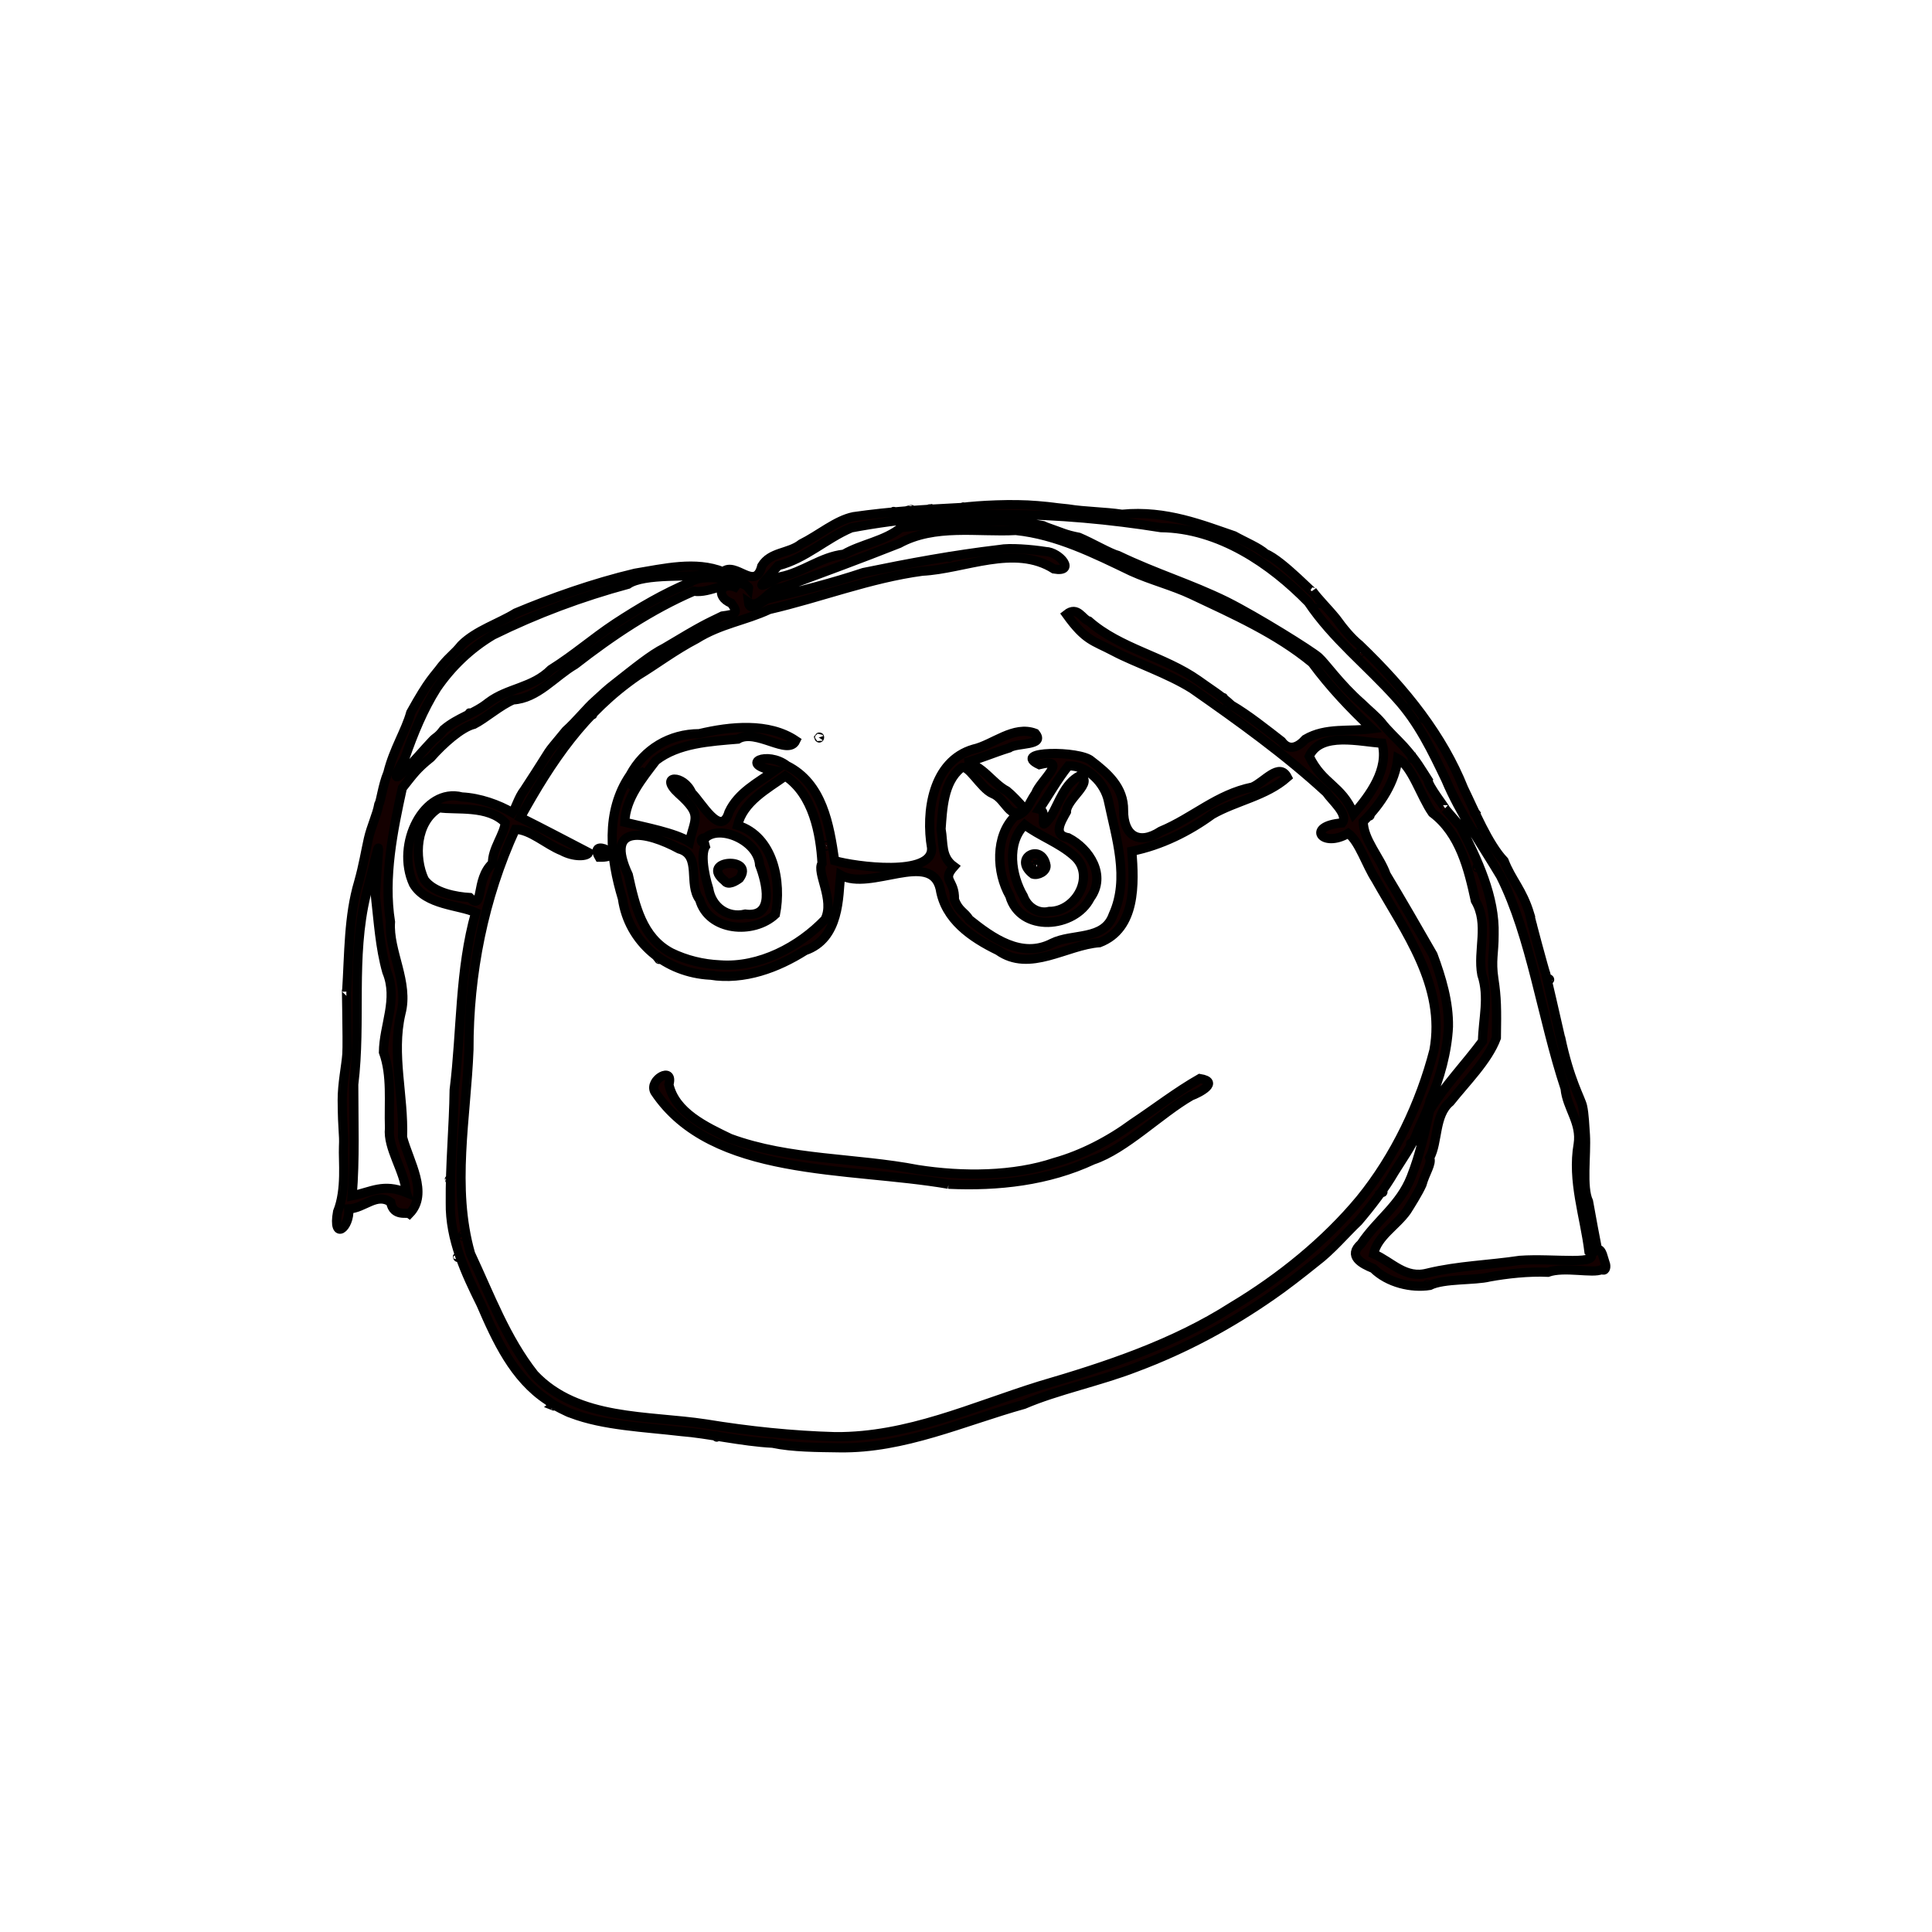
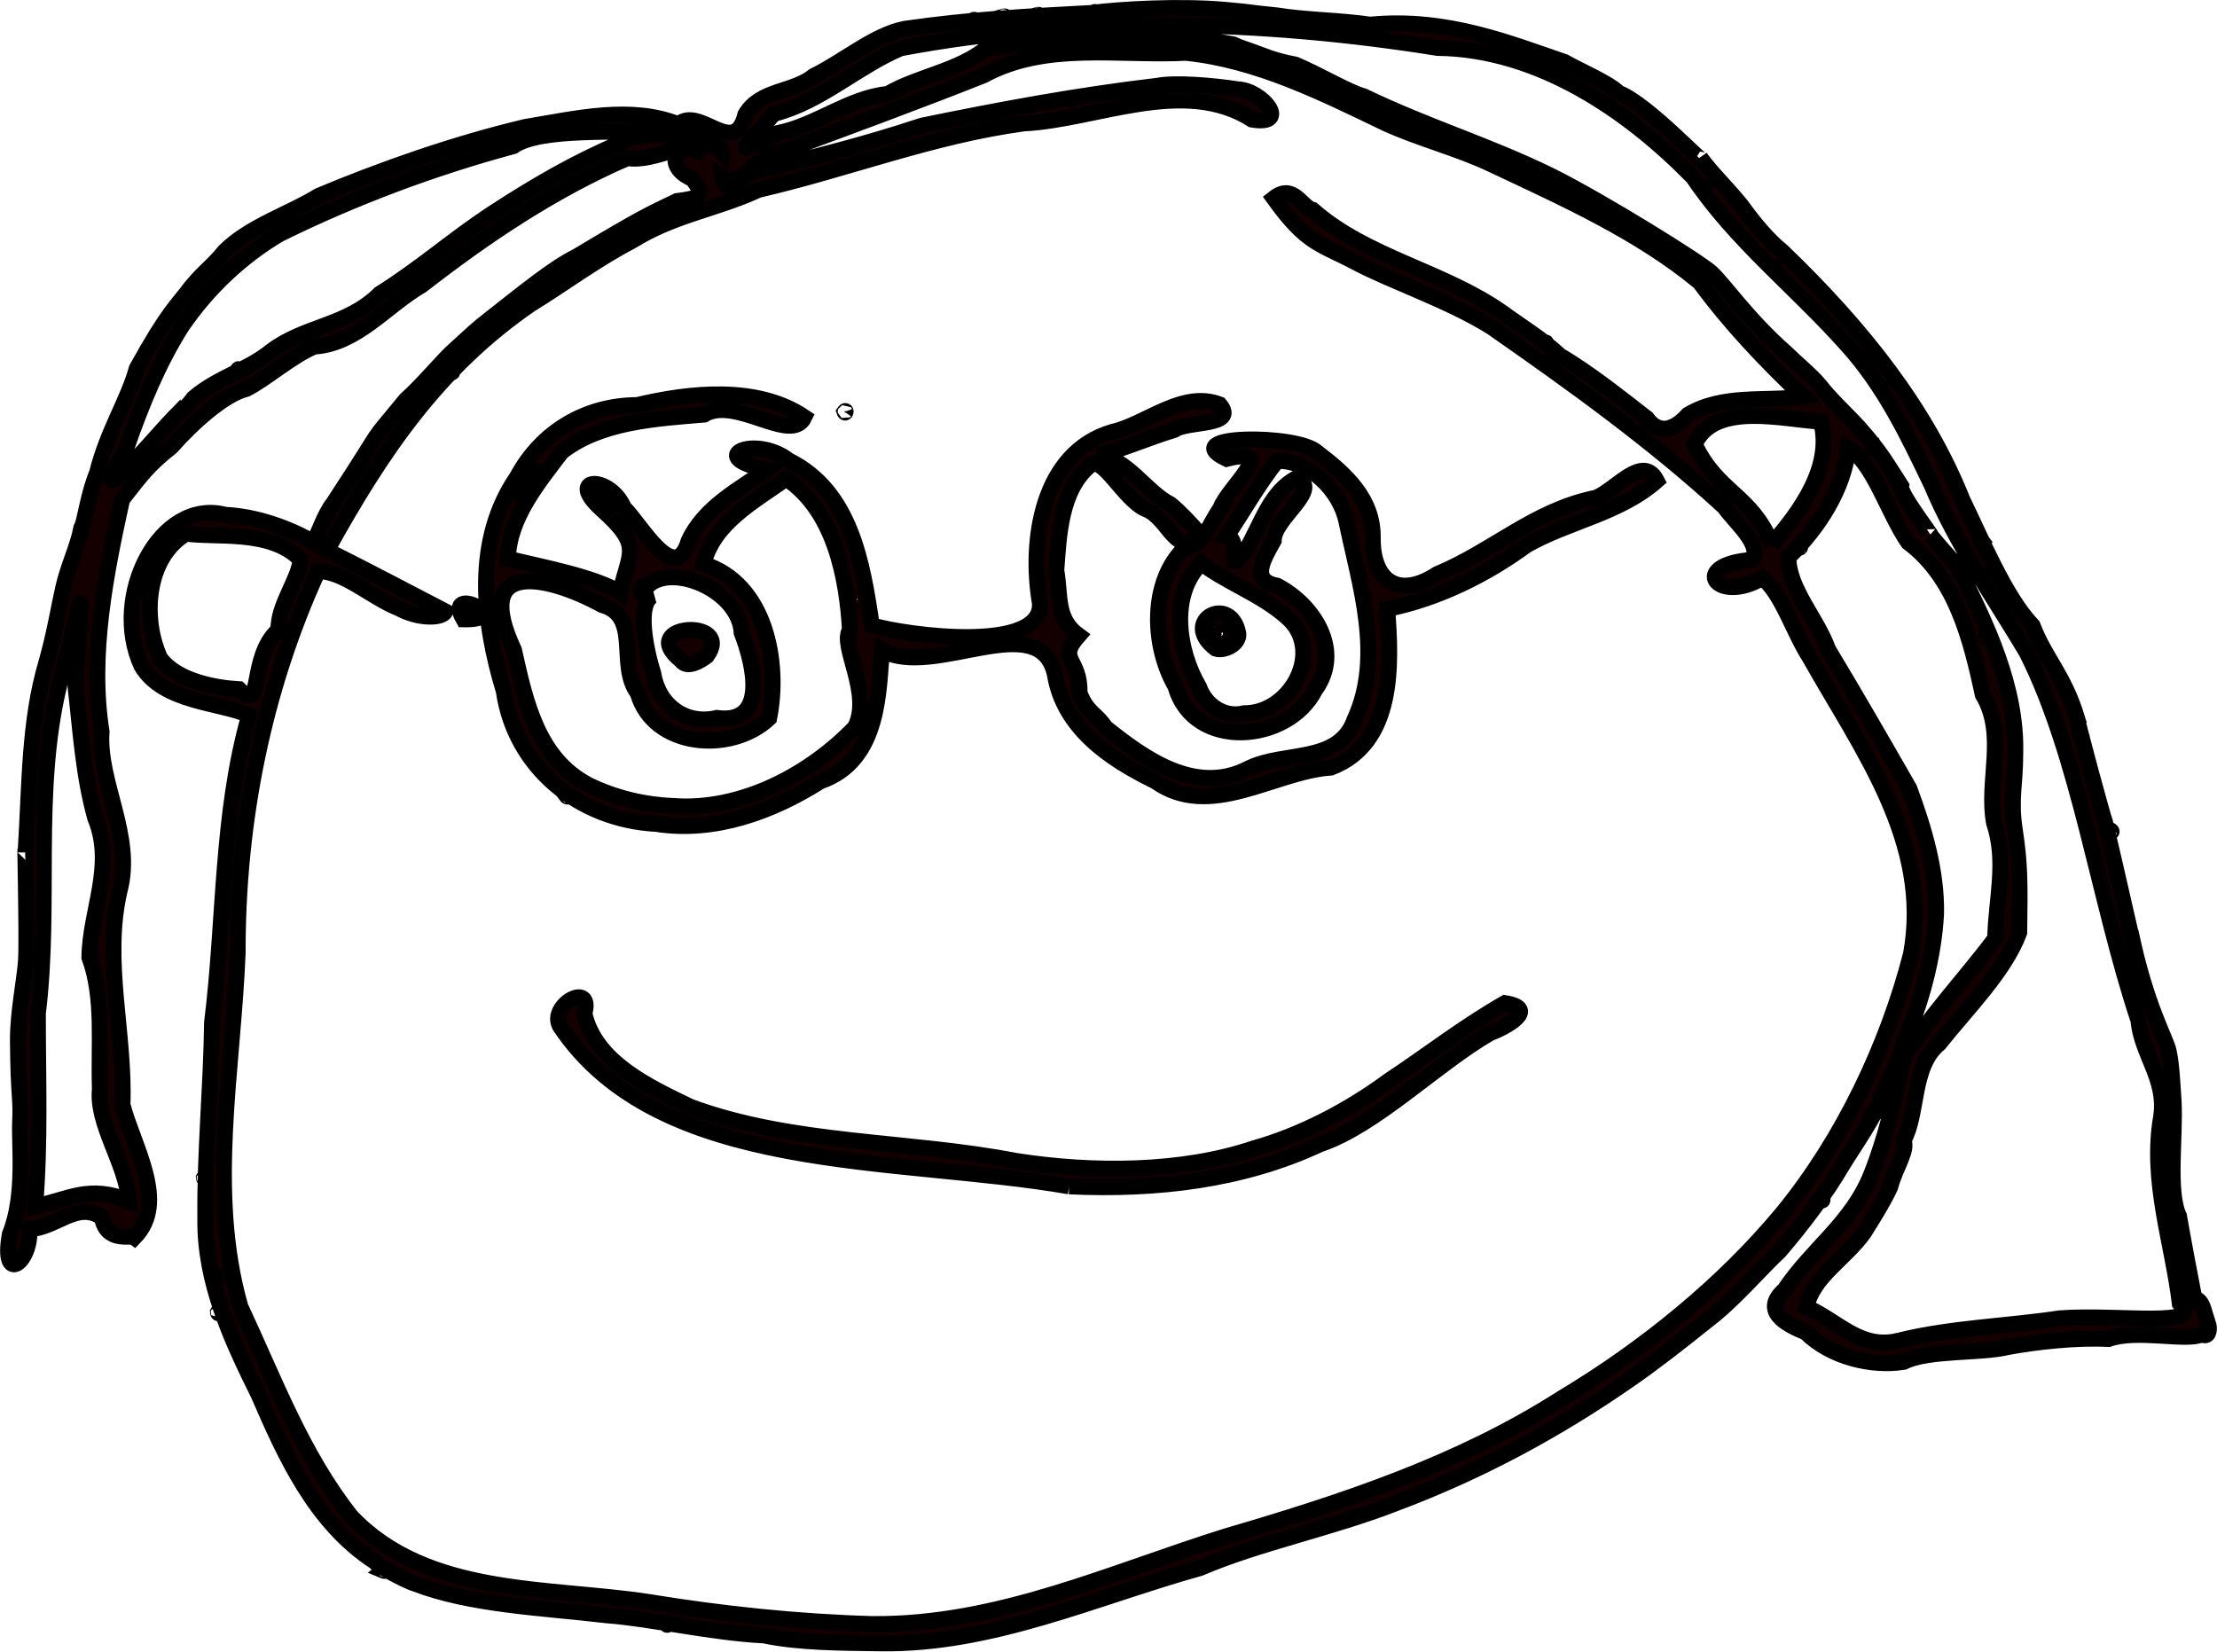
- <svg xmlns="http://www.w3.org/2000/svg" version="1.1" viewBox="0 0 1052.4 1052.4">
-   <g transform="translate(0 -.002168)">
+ <svg xmlns="http://www.w3.org/2000/svg" width="696.44" height="518.78" version="1.1" viewBox="0 0 696.441 518.776">
+   <g transform="translate(-180.79 -272.38)">
    <path d="m420.87 786.17c-16.739-0.861-35.415-5.283-49.622-6.35-20.23-2.386-42.486-3.171-60.037-9.911-0.914-0.095-10.04-4.43-12.887-7.045-18.505-12.146-27.914-32.936-36.368-52.475-8.371-16.86-17.002-35.322-16.668-55.288-0.224-20.457 1.864-41.424 2.107-61.407 4.037-32.488 2.758-65.184 11.69-96.62-9.013-4.084-27.058-3.949-33.854-15.495-10.045-21.729 5.732-52.872 26.356-47.464 9.787 0.478 20.048 4.175 27.552 8.558 1.829-2.466 3.168-8.149 6.505-12.429 18.53-28.27 8.966-15.601 22.605-32.258 5.656-5.045 11.835-12.74 15.62-15.994 4.604-4.16 6.962-6.502 10.752-9.373 11.236-8.811 19.936-15.995 27.394-19.713 21.591-12.943 22.41-12.961 31.422-17.361 7.559-1.011 8.886-1.562 4.92-6.945-9.227-3.75-5.769-13.041 3.997-7.949-5.589-5.33-15.188 2.819-24.483 1.403-23.175 10.007-44.482 24.302-64.568 39.927-11.313 6.613-20.418 18.446-33.786 19.27-6.832 2.825-15.366 10.299-21.306 13.297-6.903 1.658-16.948 10.679-23.546 18.176-7.71 6.145-9.499 8.974-15.504 16.538-5.011 22.888-10.335 48.709-6.462 72.939-1.16 15.993 10.263 32.819 5.666 49.981-5.162 22.239 1.74 44.701 0.9 67.282 3.463 13.222 14.569 30.618 3.785 41.655-1.137-0.898-8.825 1.845-10.234-6.229-7.694-5.421-14.347 3.291-22.806 3.658 0.666 10.459-9.076 17.764-6.125 1.535 4.907-12.159 2.869-27.857 3.228-35.475s-0.57-7.282-0.695-25.356c-0.041-8.781 2.054-18.595 2.528-25.049s-0.531-45.386-0.109-34.132c1.322-20.884 0.979-41.033 6.513-59.546 2.63-9.335 3.778-16.813 5.304-23.561s4.648-13.07 5.679-18.728c1.181-1.973 2.008-10.255 4.941-17.318 3.166-12.866 9.744-22.806 12.468-32.774 10.138-18.299 12.534-19.458 16.941-25.425 4.84-5.828 6.504-6.279 10.623-11.364 7.917-7.934 20.641-11.878 29.61-17.46 19.205-8.062 42.373-16.306 65.057-21.667 15.655-2.557 32.89-6.818 47.908-0.792 6.796-5.888 17.622 10.902 21.069-3.12 4.77-7.946 14.656-6.662 21.528-12.095 9.77-4.866 18.883-12.815 28.454-14.781 20.44-2.941 38.752-3.94 58.539-4.977 9.668-1.27 28.187-2.211 41.62-1.041 10.576 0.921 6.036 0.729 16.69 1.779 9.417 1.521 20.084 1.52 29.406 2.929 24.114-2.378 44.306 6.034 61.068 11.713 5.74 3.227 13.738 6.503 17.058 9.736 9.305 3.544 28.762 24.843 25.558 20.243 3.305 4.631 7.933 8.967 12.931 15.083 3.982 5.544 8.34 10.775 12.781 14.357 25.649 24.634 45.373 49.802 56.668 78.102 6.023 12.352 13.346 30.383 22.048 39.551 4.171 10.712 9.851 15.501 13.985 29.078-0.288 0.133 8.39 32.157 8.747 32.549 3.879 16.209 11.011 48.304 8.04 34.436 4.896 23.513 11.008 33.305 11.973 37.58s1.26 11.595 1.549 15.678c0.647 11.039-1.96 28.413 1.705 36.208 1.329 7.627 3.882 21.066 4.913 26.312 1.066-0.611 2.071 0.89 2.647 2.437 1.636 5.186 0.375 1.307 1.75 5.675 0.343 1.736-0.259 3.809-2.119 2.695-4.804 2.388-20.298-1.753-29.307 1.476-10.282-0.519-22.632 0.863-31.749 2.541-8.31 2.061-24.984 0.79-32.595 4.631-9.867 1.607-22.856-1.357-30.807-9.257-6.275-2.514-14.14-6.774-6.613-13.425 8.827-13.16 21.159-20.942 27.235-36.348 4.81-12.156 7.335-24.08 10.108-36.36 8.317-13.601 19.478-25.096 28.784-37.651 0.233-12.134 3.751-23.969-0.356-36.252-2.481-13.222 4.027-27.548-3.533-40.288-3.783-17.297-8.332-36.486-23.447-47.86-6.323-9.077-11.055-25.394-18.82-29.578-1.319 12.519-9.118 24.865-18.795 34.297 0.012 9.879 9.208 19.478 12.443 28.851 8.598 14.263 16.969 28.811 25.544 43.751 4.664 12.573 8.634 25.864 8.406 39.198-0.618 13.339-4.813 29.012-10.046 40.147-0.448 4.011-5.086 12.372-7.05 17.604-2.136 6.223-8.536 15.203-12.419 21.531-5.005 8.65-12.519 18.535-19.598 26.805-6.434 6.029-14.64 15.806-23.082 22.113-8.164 6.59-17.302 13.654-23.705 18.038-22.916 15.986-47.409 29.233-74.241 39.26-19.631 7.653-43.148 12.465-61.081 20.204-32.896 9.165-65.378 24.215-100.53 23.653-11.93-0.181-25.414-0.154-36.361-2.477zm34.274-3.578c39.436 0.216 74.329-16.195 111.12-27.678 36.604-10.687 72.982-22.745 104.88-43.132 26.239-15.704 50.912-35.771 69.714-58.467 18.952-23.234 32.826-52.44 40.241-81.192 6.463-35.236-15.664-64.418-31.795-93.162-5.03-7.699-8.965-20.572-14.907-25.014-14.22 8.422-23.447-4.119-3.285-5.683 3.526-4.586-5.453-11.946-8.622-16.559-22.466-20.698-47.856-38.906-73.098-56.521-13.237-8.312-31.294-14.317-42.62-20.318s-15.421-5.678-25.841-20.198c6.108-4.872 8.721 2.796 12.227 3.642 17.067 15.04 41.009 19.187 59.577 32.27 5.577 4.087 12.962 8.593 18.032 13.496 8.979 5.202 19.323 13.471 27.333 19.684 4.127 5.651 9.11 3.211 12.981-1.118 11.128-6.558 24.069-4.033 36.174-5.651-11.908-11.258-22.854-22.797-32.543-35.941-19.386-16.017-42.946-26.439-65.607-37.149-10.549-4.956-22.017-7.796-32.849-12.689-20.017-9.616-40.512-19.946-62.926-22.241-21.104 1.097-44.096-3.572-63.57 7.083-20.963 8.321-42.511 16.217-63.657 24.078-7.749 0.313-12.242 12.123-18.415 7.997 0.688 5.794 6.795-0.36 10.594-1.958 17.585-4.183 35.014-8.622 52.116-14.317 24.788-5.09 48.646-9.54 74.095-12.544 5.375-1.048 17.25-0.111 25.023 1.114 7.875 0.232 16.844 11.617 4.598 9.52-21.436-13.612-48.684 0.044-71.732 1.208-28.634 3.861-55.368 14.409-83.352 20.873-13.204 6.161-26.455 7.771-39.676 16.018-11.726 6.134-21.736 13.754-31.824 19.892-29.24 20.132-46.867 46.265-64.051 77.341 12.581 6.265 24.692 12.69 37.211 19.184-0.758 2.143-8.133 2.546-14.603-0.97-8.486-3.333-17.088-11.604-25.374-11.728-17.135 37.356-25.373 78.613-25.265 119.97-1.444 36.813-9.441 75.094 0.868 111.18 10.75 22.952 19.186 46.095 34.739 65.821 23.78 25.187 61.798 22.072 93.423 26.906 23.484 3.832 46.935 6.295 70.664 6.955zm61.522-137.51c-54.729-9.485-128.72-3.462-160-50.355-3.514-6.585 10.603-14.387 7.704-3.97 3.412 15.287 20.251 23.042 33.367 29.358 32.213 11.867 68.396 10.437 102.13 16.964 24.565 3.839 52.354 3.631 74.804-3.938 14.632-4.103 29.56-11.804 42.34-21.234 12.172-8.065 23.804-17.15 36.546-24.404 11.11 1.819-0.106 7.76-4.737 9.465-16.783 9.663-35.956 29.075-53.398 34.89-24.427 11.418-51.617 14.48-78.767 13.224zm-129.82-113.88c-24.134-1.28-44.376-17.767-47.8-41.712-6.727-22.19-9.519-47.357 4.19-67.299 7.587-14.162 21.592-22.509 37.69-22.552 16.803-3.984 37.753-6.212 52.569 3.786-4.055 8.672-21.667-6.816-31.536-0.802-15.215 1.29-32.503 2.203-44.698 11.717-7.423 9.8-16.57 20.718-16.92 33.56 11.34 2.72 27.46 5.763 35.25 10.662 2.938-13.183 7.186-14.541-5.976-26.338-11.245-10.256 2.891-10.515 7.2-0.313 5.135 4.865 15.991 24.907 20.279 10.416 4.972-10.7 15.792-16.088 24.668-22.462-19.972-3.773-3.828-11.104 6.862-2.808 19.452 9.667 23.161 32.183 26.022 51.758 11.116 3.237 53.613 8.918 52.824-6.888-3.405-19.547 0.462-47.397 22.806-53.881 10.61-2.375 21.91-13.106 33.645-8.607 5.804 7.004-9.996 5.012-14.247 8.002-8.02 2.463-16.91 6.263-23.904 8.079 8.979 0.651 14.863 11.266 22.73 15.296 2.479 1.988 6.421 6.027 9.761 9.989-8.375 6.926-10.146-5.603-17.541-8.472-6.624-2.739-13.685-17.154-17.397-13.816-9.448 7.709-9.902 22.383-10.704 33.032 1.425 8.207-0.155 15.253 7.026 20.488-6.96 7.854 0.591 6.984 0.254 17.955 2.346 6.371 5.375 6.546 8.114 10.874 12.421 9.953 28.444 21.51 45.087 12.884 11.109-5.51 28.31-1.275 33.233-15.405 9.063-19.78 1.578-42.109-2.565-62.04-2.002-9.763-11.548-19.474-21.821-19.116-5.93 7.417-10.528 15.772-15.816 23.605 5.476 1.27-1.659 14.703 6.387 3.853 4.438-7.642 7.402-17.967 15.716-22.147 8.013 3.656-7.303 12.614-7.325 19.721-3.154 5.665-7.505 12.618 1.038 14.135 11.613 5.992 20.921 20.571 11.928 32.828-8.351 16.562-38.107 19.198-43.834-1.156-7.411-12.831-8.087-32.688 2.798-43.404 6.683-1.747 6.935-6.128 11.312-12.546 2.323-6.573 18.745-19.775 1.97-15.548-16.111-7.623 22.308-7.853 28.402-2.051 8.9 6.764 17.71 14.571 17.504 26.948-0.083 13.445 8.032 19.295 20.226 11.319 17.841-7.447 30.448-20.048 49.969-24.019 6.462-2.732 14.677-13.792 19.029-5.322-11.685 10.312-27.763 12.741-40.993 20.31-12.428 9.134-27.832 16.846-43.699 19.975 1.346 17.433 2.436 42.148-17.633 49.82-18.041 1.231-37.971 16.562-55.228 4.299-14.665-7.115-28.88-16.969-31.546-33.6-4.91-21.394-38.065 1.555-54.268-7.534-1.231 11.517-0.247 34.593-19.328 41.134-14.949 9.45-33.066 16.307-51.711 13.395zm5.292-5.616c21.577 1.61 43.11-9.956 57.281-24.762 5.386-10.641-4.94-25.667-1.631-30.558-0.931-16.032-4.766-37.392-20.022-47.544-10.015 7.174-22.857 13.961-25.991 26.835 19.724 6.101 24.133 31.106 20.632 48.469-11.943 11.25-36.449 9.303-41.282-7.938-6.568-8.553 1.189-24.185-11.177-27.637-17.754-9.663-41.002-14.306-27.693 14.138 3.741 16.785 7.566 34.023 23.355 42.369 8.306 4.042 17.262 6.202 26.528 6.627zm13.824-27.661c16.309 2.15 11.552-17.084 7.808-26.773-0.818-13.387-22.145-22.284-29.679-14.541-2.4-0.935-3.663 3.338 1.826 2.891-5.143 2.414-2.44 16.421 0.151 24.674 1.657 9.802 10.105 16.058 19.894 13.749zm-11.235-18.084c-14.295-11.44 16.944-13.499 8.089-1.349-1.999 1.469-6.19 4.122-8.089 1.349zm176.83 16.618c14.929 0.122 25.561-20.112 13.245-30.386-7.872-6.961-18.603-10.679-26.64-16.797-10.004 9.948-7.362 27.552-0.683 38.945 2.019 5.682 7.851 9.788 14.077 8.238zm-8.861-20.298c-11.507-8.776 4.857-17.331 7.11-4.678 0.285 3.231-4.453 5.553-7.11 4.678zm3.032-3.09c-0.486-0.66-0.872 1.053 0 0zm-0.742-1.209c-0.081-3.867-1.43 3.641 0 0zm-1.966-0.712c-0.352-1.283-0.868 0.622 0 0zm-112.8-10.494c-0.638-0.902-0.316 0.926 0 0zm-76.238-28.07c-4.79-6.135-5.044-3.572 0 0zm-28.666-7.204c10.158-16.111-5.468 9.909-5e-4 -4e-4zm13.366 96.982c0.663-0.908 0.663 0.908 0 0zm-32.278-55.412c-6.606-11.369 16.608 0.279 0 0zm119.67-65.217c0.638-0.902 0.316 0.926 0 0zm224.04-17.955c-0.52-0.719 1.131 0.353 0 0zm-4.198-3.713c1.135-0.366 0.118 0.489 0 0zm112 319.68c-1.03-0.538-0.24 0.573 0 0zm-0.189-6.311c16.541-3.999 33.422-4.385 50.172-6.905 18.754-1.359 45.45 3.159 37.643-4.716-2.386-19.524-9.341-38.428-5.874-58.546 1.841-11.819-6.156-19.617-7.127-30.347-12.656-38.168-18.537-82.754-35.133-115.63-9.945-16.7-22.016-33.877-29.843-52.558-7.519-15.692-14.812-31.063-26.807-44.244-15.837-17.748-34.729-32.482-48.109-52.41-20.398-20.875-48.56-40.28-80.257-40.65-55.669-8.889-113.25-10.289-168.68 0.113-13.938 5.93-24.964 16.815-39.87 20.619-9.537 11.302-14.345 14.126 1.232 6.037 12.303-2.468 22.087-10.97 34.618-12.328 9.699-5.606 22.116-7.122 31.126-14.46 23.953-2.65 56.457-4.702 69.357-2.461s4.892 0.504 11.41 2.724 8.651 3.563 16.148 5.001c7.228 3.05 16.96 8.783 21.374 9.926 21.152 10.113 39.001 15.266 58.943 25.015 16.747 8.392 46.365 26.887 50.242 30.348s11.443 14.59 23.431 25.144c4.108 3.998 7.769 6.873 10.757 10.379 3.333 4.349 8.528 9.086 12.143 13.048 7.371 8.279 9.13 11.977 13.379 18.48-0.64 2.43 10.379 16.353 9.335 15.666 2.912 3.522 5.148 5.977 8.233 9.448 9.277 18.142 18.911 38.435 18.286 59.083 0.019 10.012-1.654 13.972-0.103 24.143 1.551 10.172 1.6 16.182 1.351 31.993-4.549 12.261-16.519 24.041-25.142 34.904-8.668 7.111-6.507 21.902-11.176 30.371 1.335 3.307-2.45 8.166-4.231 14.699-2.083 4.619-6.198 11.084-8.212 14.288-5.855 8.278-16.002 13.734-18.091 23.413 10.104 4.39 17.123 13.775 29.48 10.411zm-61.197-334.69c0.964-1.076 2.399 0.951 0 0zm-464.17 314.34c-0.664-0.908-0.664 0.908 0 0zm-31.017-23.455c-0.997-11.896-10.343-24.13-9.177-35.089-0.488-14.599 1.359-28.542-3.297-41.412 0.156-14.655 8.021-28.798 1.838-43.73-3.763-13.311-4.596-27.332-6.194-41.336 1.67-32.274 4.309-37.094-5.081-0.601-8.203 34.036-2.493 68.672-6.742 103.28-0.013 20.339 0.807 40.359-0.858 60.625 10.593-2.169 16.912-6.882 29.512-1.733zm547.82-26.866c-1.038-0.448-1.014 0.825 0 0zm65.523-119.17c-0.498 0.104 0.368 1.111 0 0zm-566.41-33.38c-0.25-7.693 6.449-15.821 6.904-22.028-9.322-9.656-26.772-6.764-35.915-8.172-12.768 7.667-13.812 26.892-8.168 39.098 5.268 7.32 17.678 9.382 24.767 9.79 7.975 8.019 2.702-9.898 12.412-18.687zm536.67 2.177c-0.3-0.894-0.691 0.838 0 0zm1.987-21.415c-0.453 0.251 0.419 1.392 0 0zm-69.556-7.668c8.876-10.12 19.267-24.319 15.448-38.477-11.614-0.562-33.444-6.553-39.675 7.137 7.438 15.402 17.551 15.478 24.227 31.341zm66.273-0.614c-0.663-0.908-0.663 0.908 0 0zm-568.62-38.714c2.535-2.914 3.172-2.001 6.571-6.548 7.629-6.554 16.814-8.623 24.371-14.751 10.652-8.056 23.956-7.871 34.1-17.997 13.108-8.243 22.398-16.673 35.22-25.163 13.345-8.694 26.032-16.132 40.59-22.278 9.078-6.439 32.271 0.784 31.937 3.058-6.407-7.838-13.895-6.361-21.895-7.097-8.964 1.293-35.25-0.995-43.846 5.074-25.105 6.79-49.795 15.971-73.533 27.675-12.234 7.286-22.579 17.177-30.667 28.973-7.242 11.44-12.665 24.593-17.269 37.881-14.355 24.958 7.893-2.102 14.421-8.828zm20.441-15.405c0.638-0.902 0.316 0.927 0 0zm513.87 24.231c-0.498 0.104 0.368 1.111 0 0zm6.565-21.576c-0.645-1.334-0.644 1.334 0 0zm-453.07-2.283c-0.911 0.033 0.26 1.055 0 0zm346.49-5.431c-0.663-0.908-0.663 0.908 0 0zm100.61 0.108c-0.718-1.519-1.333 0.313 0 0zm-28.524-28.433c-0.664-0.909-0.664 0.909 0 0zm-22.383-26.857c-0.498 0.104 0.368 1.111 0 0zm-201.4-24.986c-0.664-0.938-1.001 0.908 0 0zm25.602-3.693c-1.03-0.538-0.24 0.573 0 0zm129.21-7.025c-1.716-0.745-1.712 0.428 0 0zm-282.39 489.83c0.644-1.334 0.644 1.334 0 0zm-88.944-16.664c1.014-0.825 1.038 0.448 0 0zm-51.842-81.226c0.372-0.675 0.115 1.091 0 0zm503.3-35.257c1.013-0.925 1.013 0.925 0 0zm-507.71-6.976c0.372-0.675 0.115 1.091 0 0zm598.49-108.96c0.247-0.834 1.653 1.001 0 0zm-97.388-89.164c0.638-0.902 0.316 0.926 0 0zm-259.44-165.39c0.663-0.908 0.663 0.908 0 0zm9.27-1.18c1.429-0.412 0.26 0.443 0 0zm10.632-0.506c1.429-0.412 0.26 0.443 0 0zm17.957-0.802c0.967-0.763 0.647 0.786 0 0z" fill="#140000" stroke="#000" stroke-width="5" />
  </g>
</svg>
